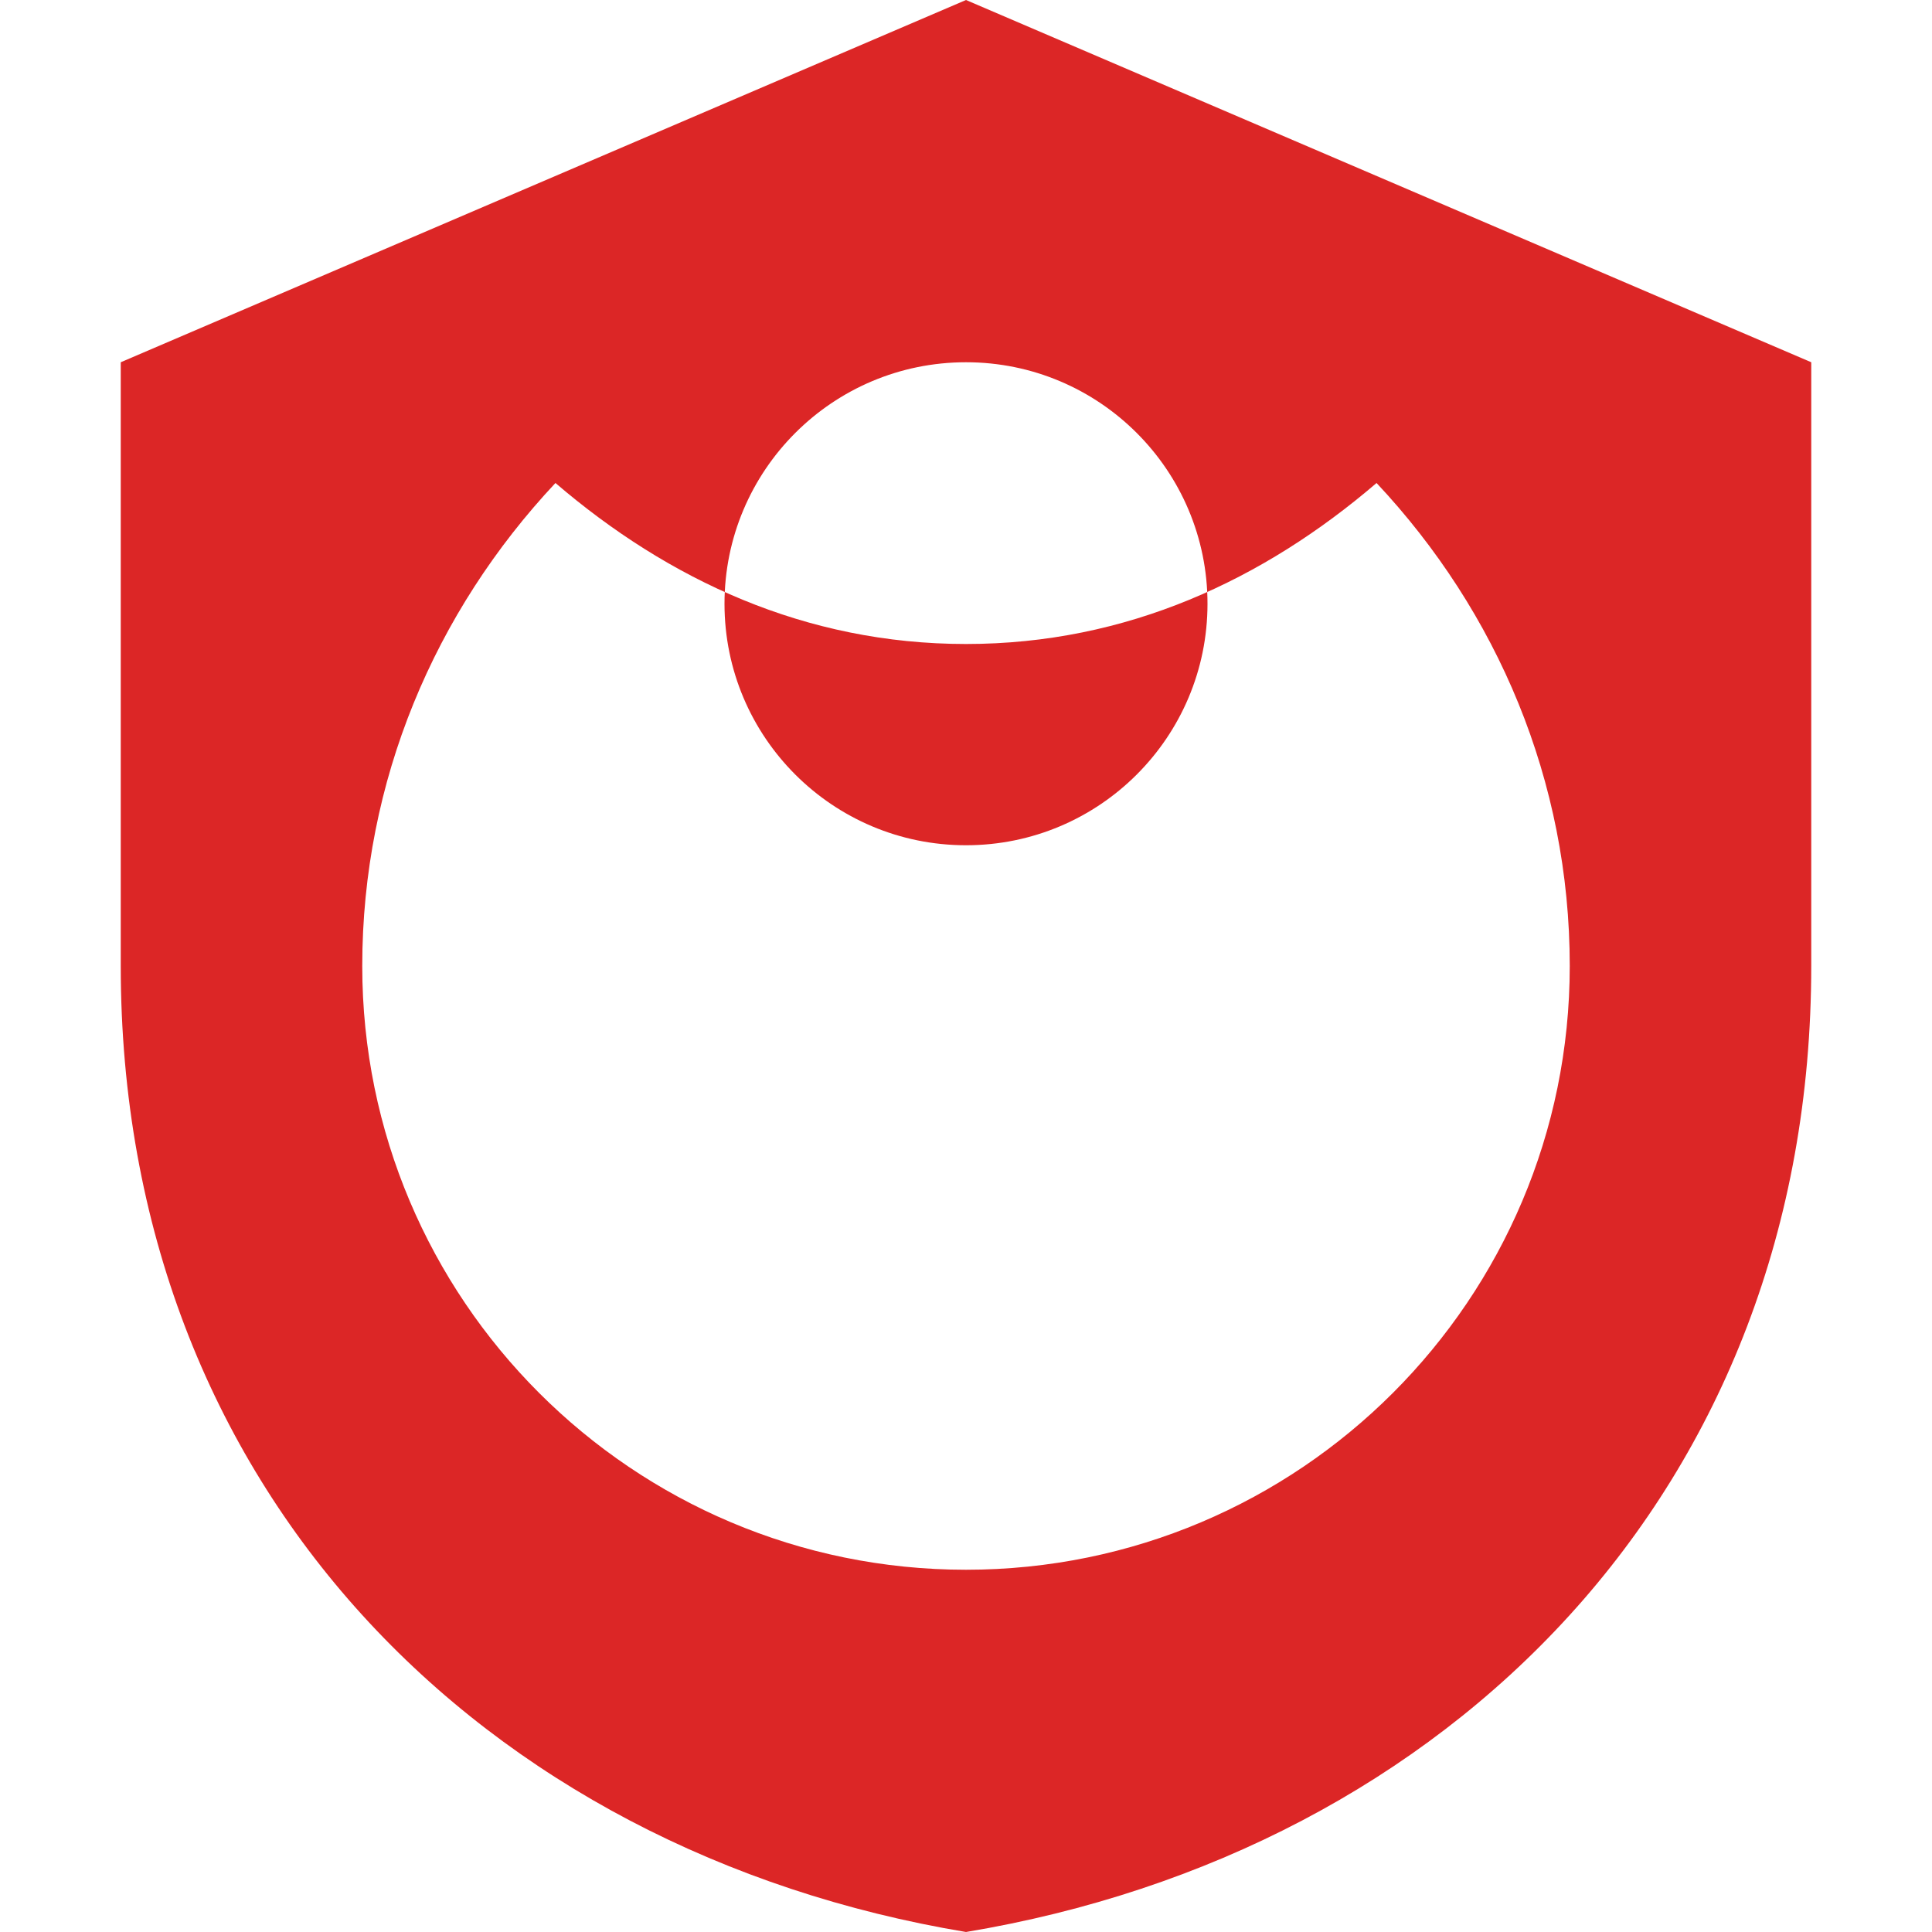
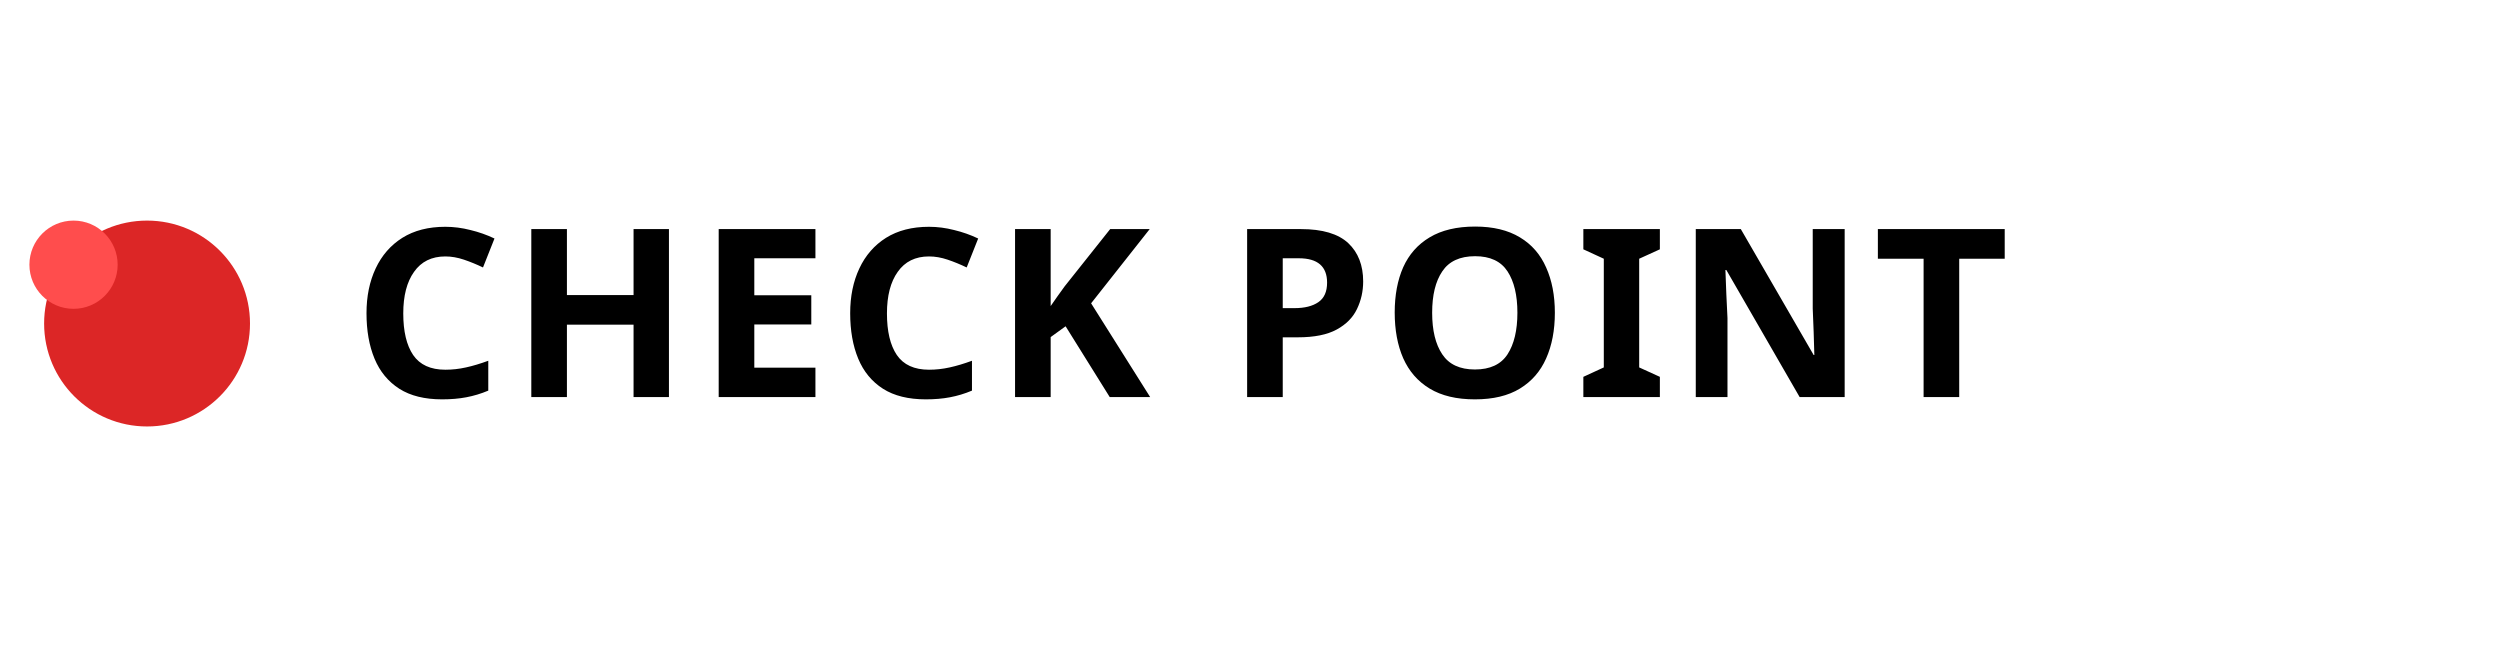
- <svg xmlns="http://www.w3.org/2000/svg" fill="#DC2626" role="img" viewBox="0 0 24 24">
-   <path d="M12 0L1.5 4.5v7.5c0 6.5 4.5 11 10.5 12 6-1 10.5-5.5 10.5-12V4.5L12 0zm0 4.5a3 3 0 1 1 0 6 3 3 0 0 1 0-6zm0 15a7.5 7.5 0 0 1-7.5-7.5c0-2.3.9-4.4 2.4-6 1.4 1.2 3.1 2 5.1 2s3.7-.8 5.1-2c1.5 1.6 2.4 3.7 2.4 6a7.5 7.5 0 0 1-7.5 7.5z" />
+ <svg xmlns="http://www.w3.org/2000/svg" viewBox="0 0 170 45" role="img">
+   <circle cx="10" cy="22" r="7" fill="#DC2626" />
+   <circle cx="5" cy="18" r="3" fill="#FF4D4D" />
+   <text x="24" y="27" font-family="'Arial Black', sans-serif" font-weight="900" font-size="16" fill="#000000" letter-spacing="0.5">CHECK POINT</text>
</svg>
